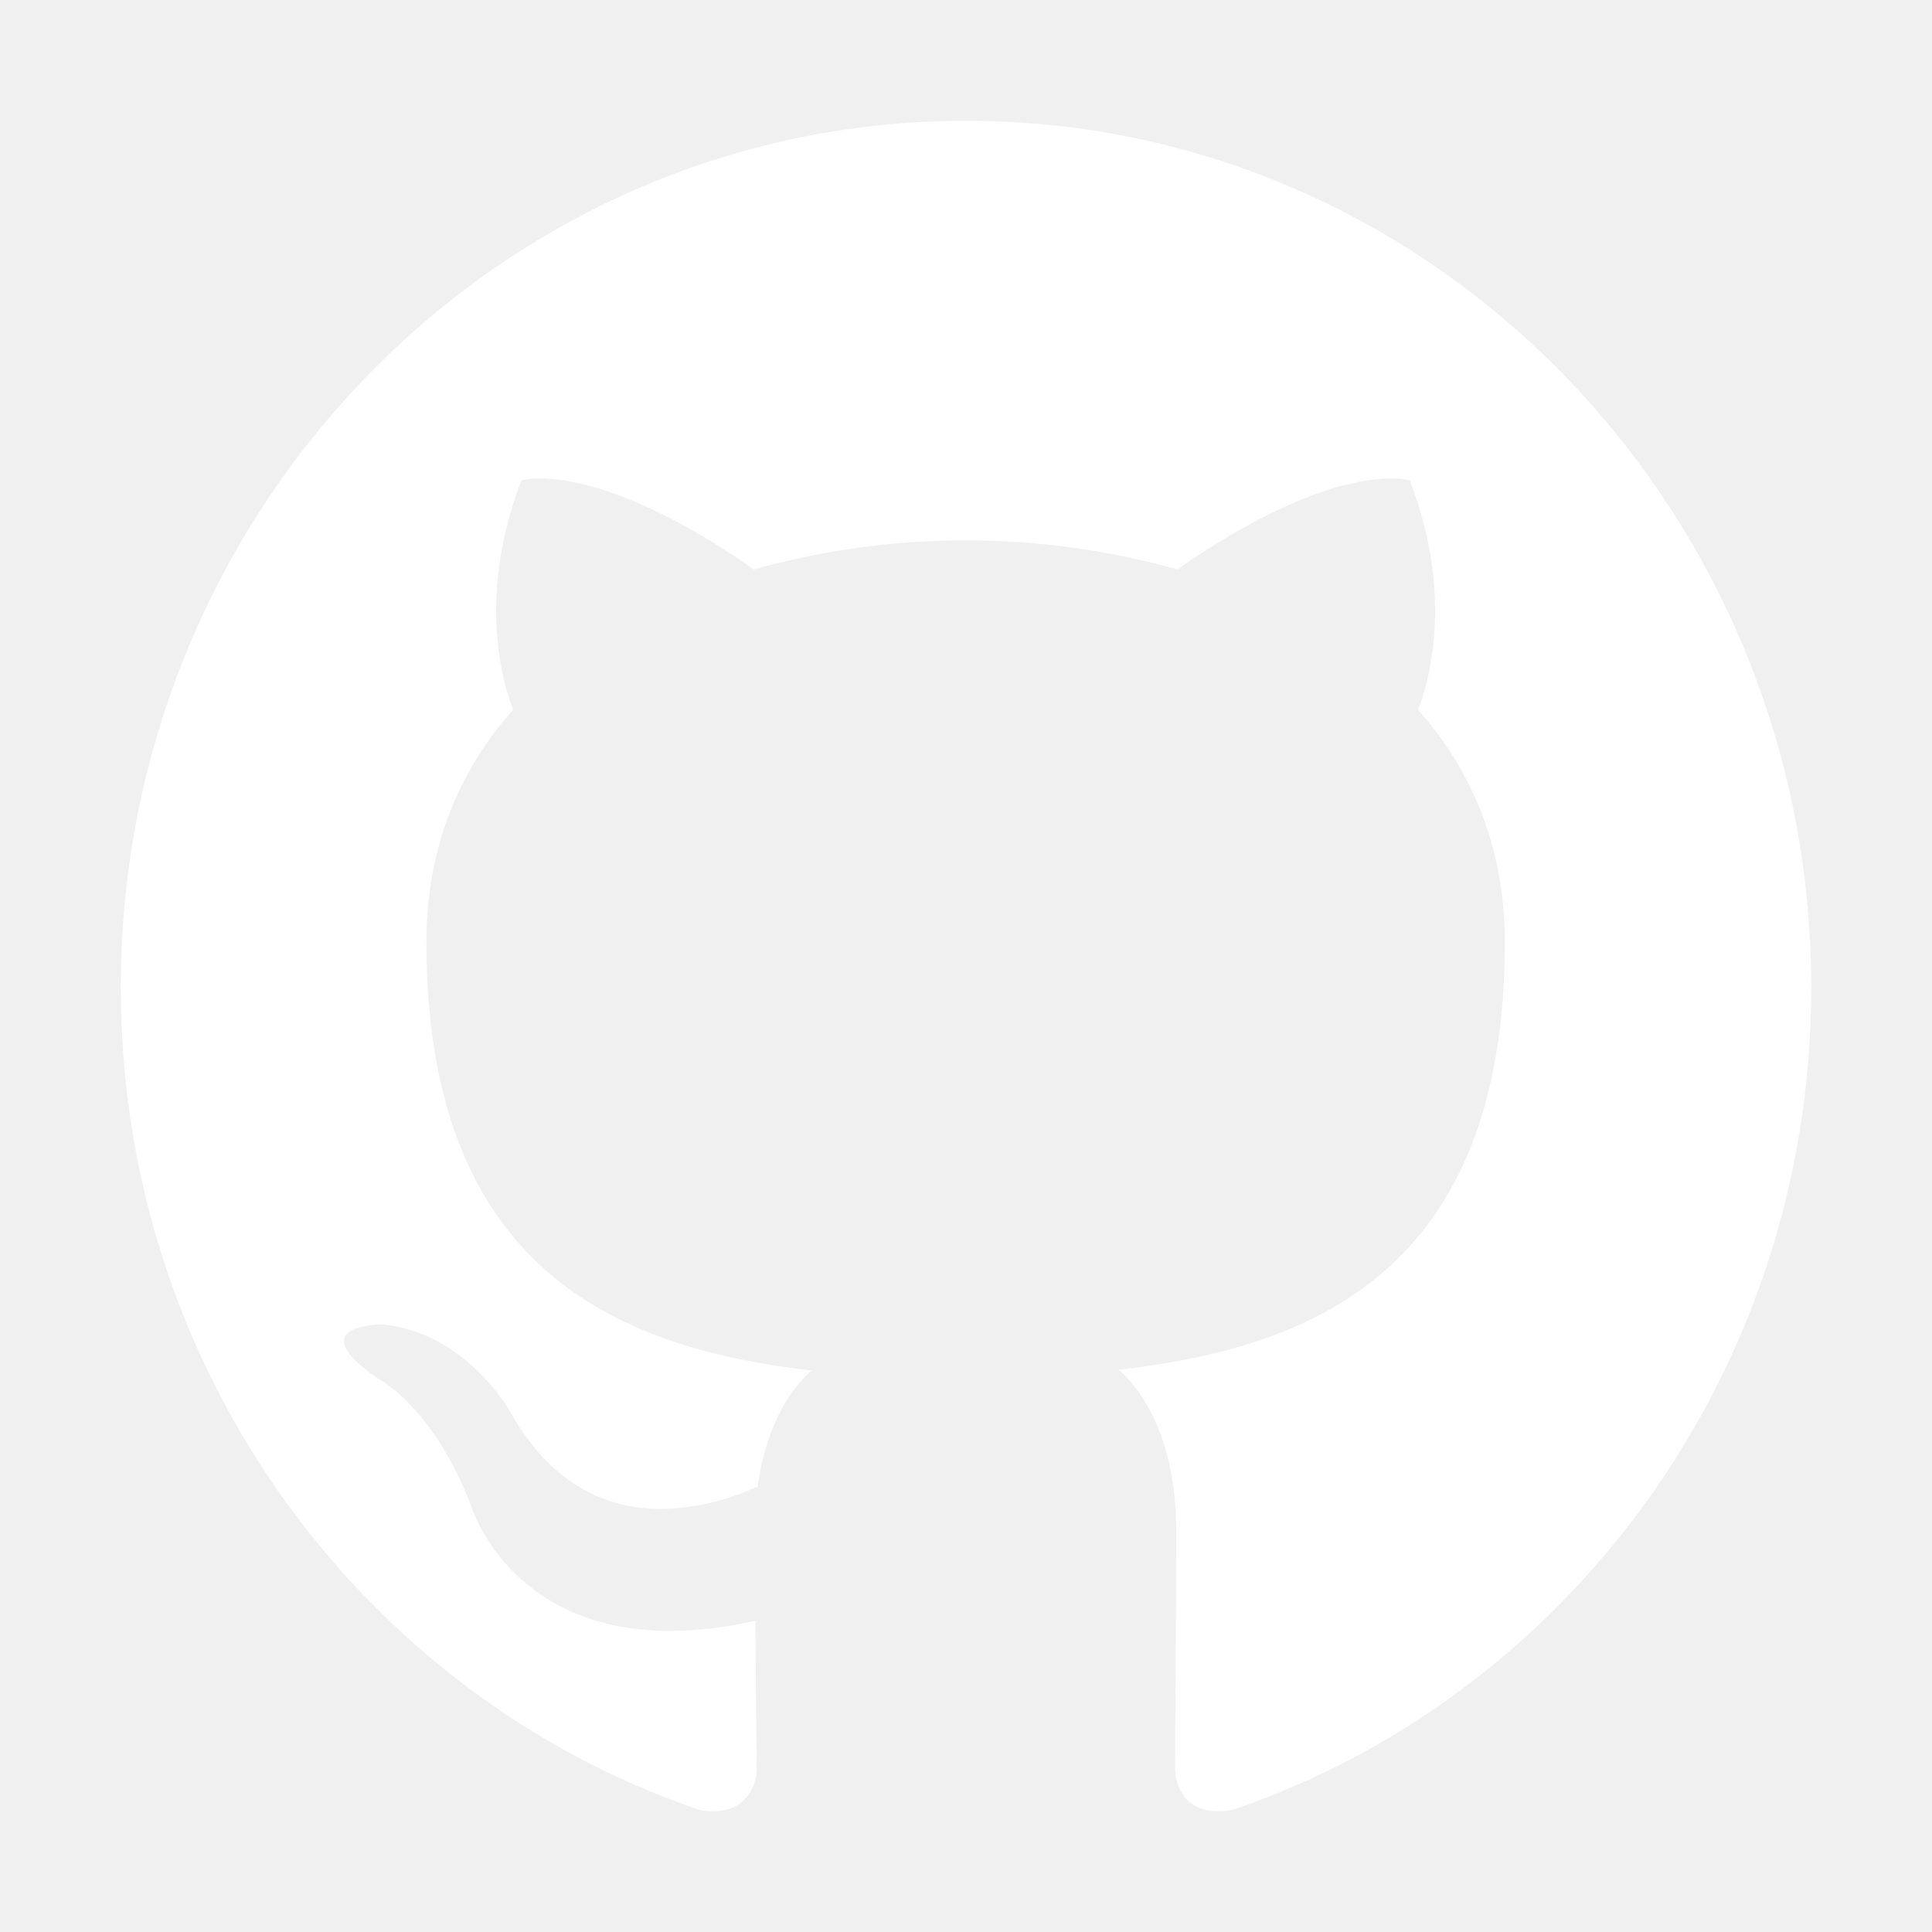
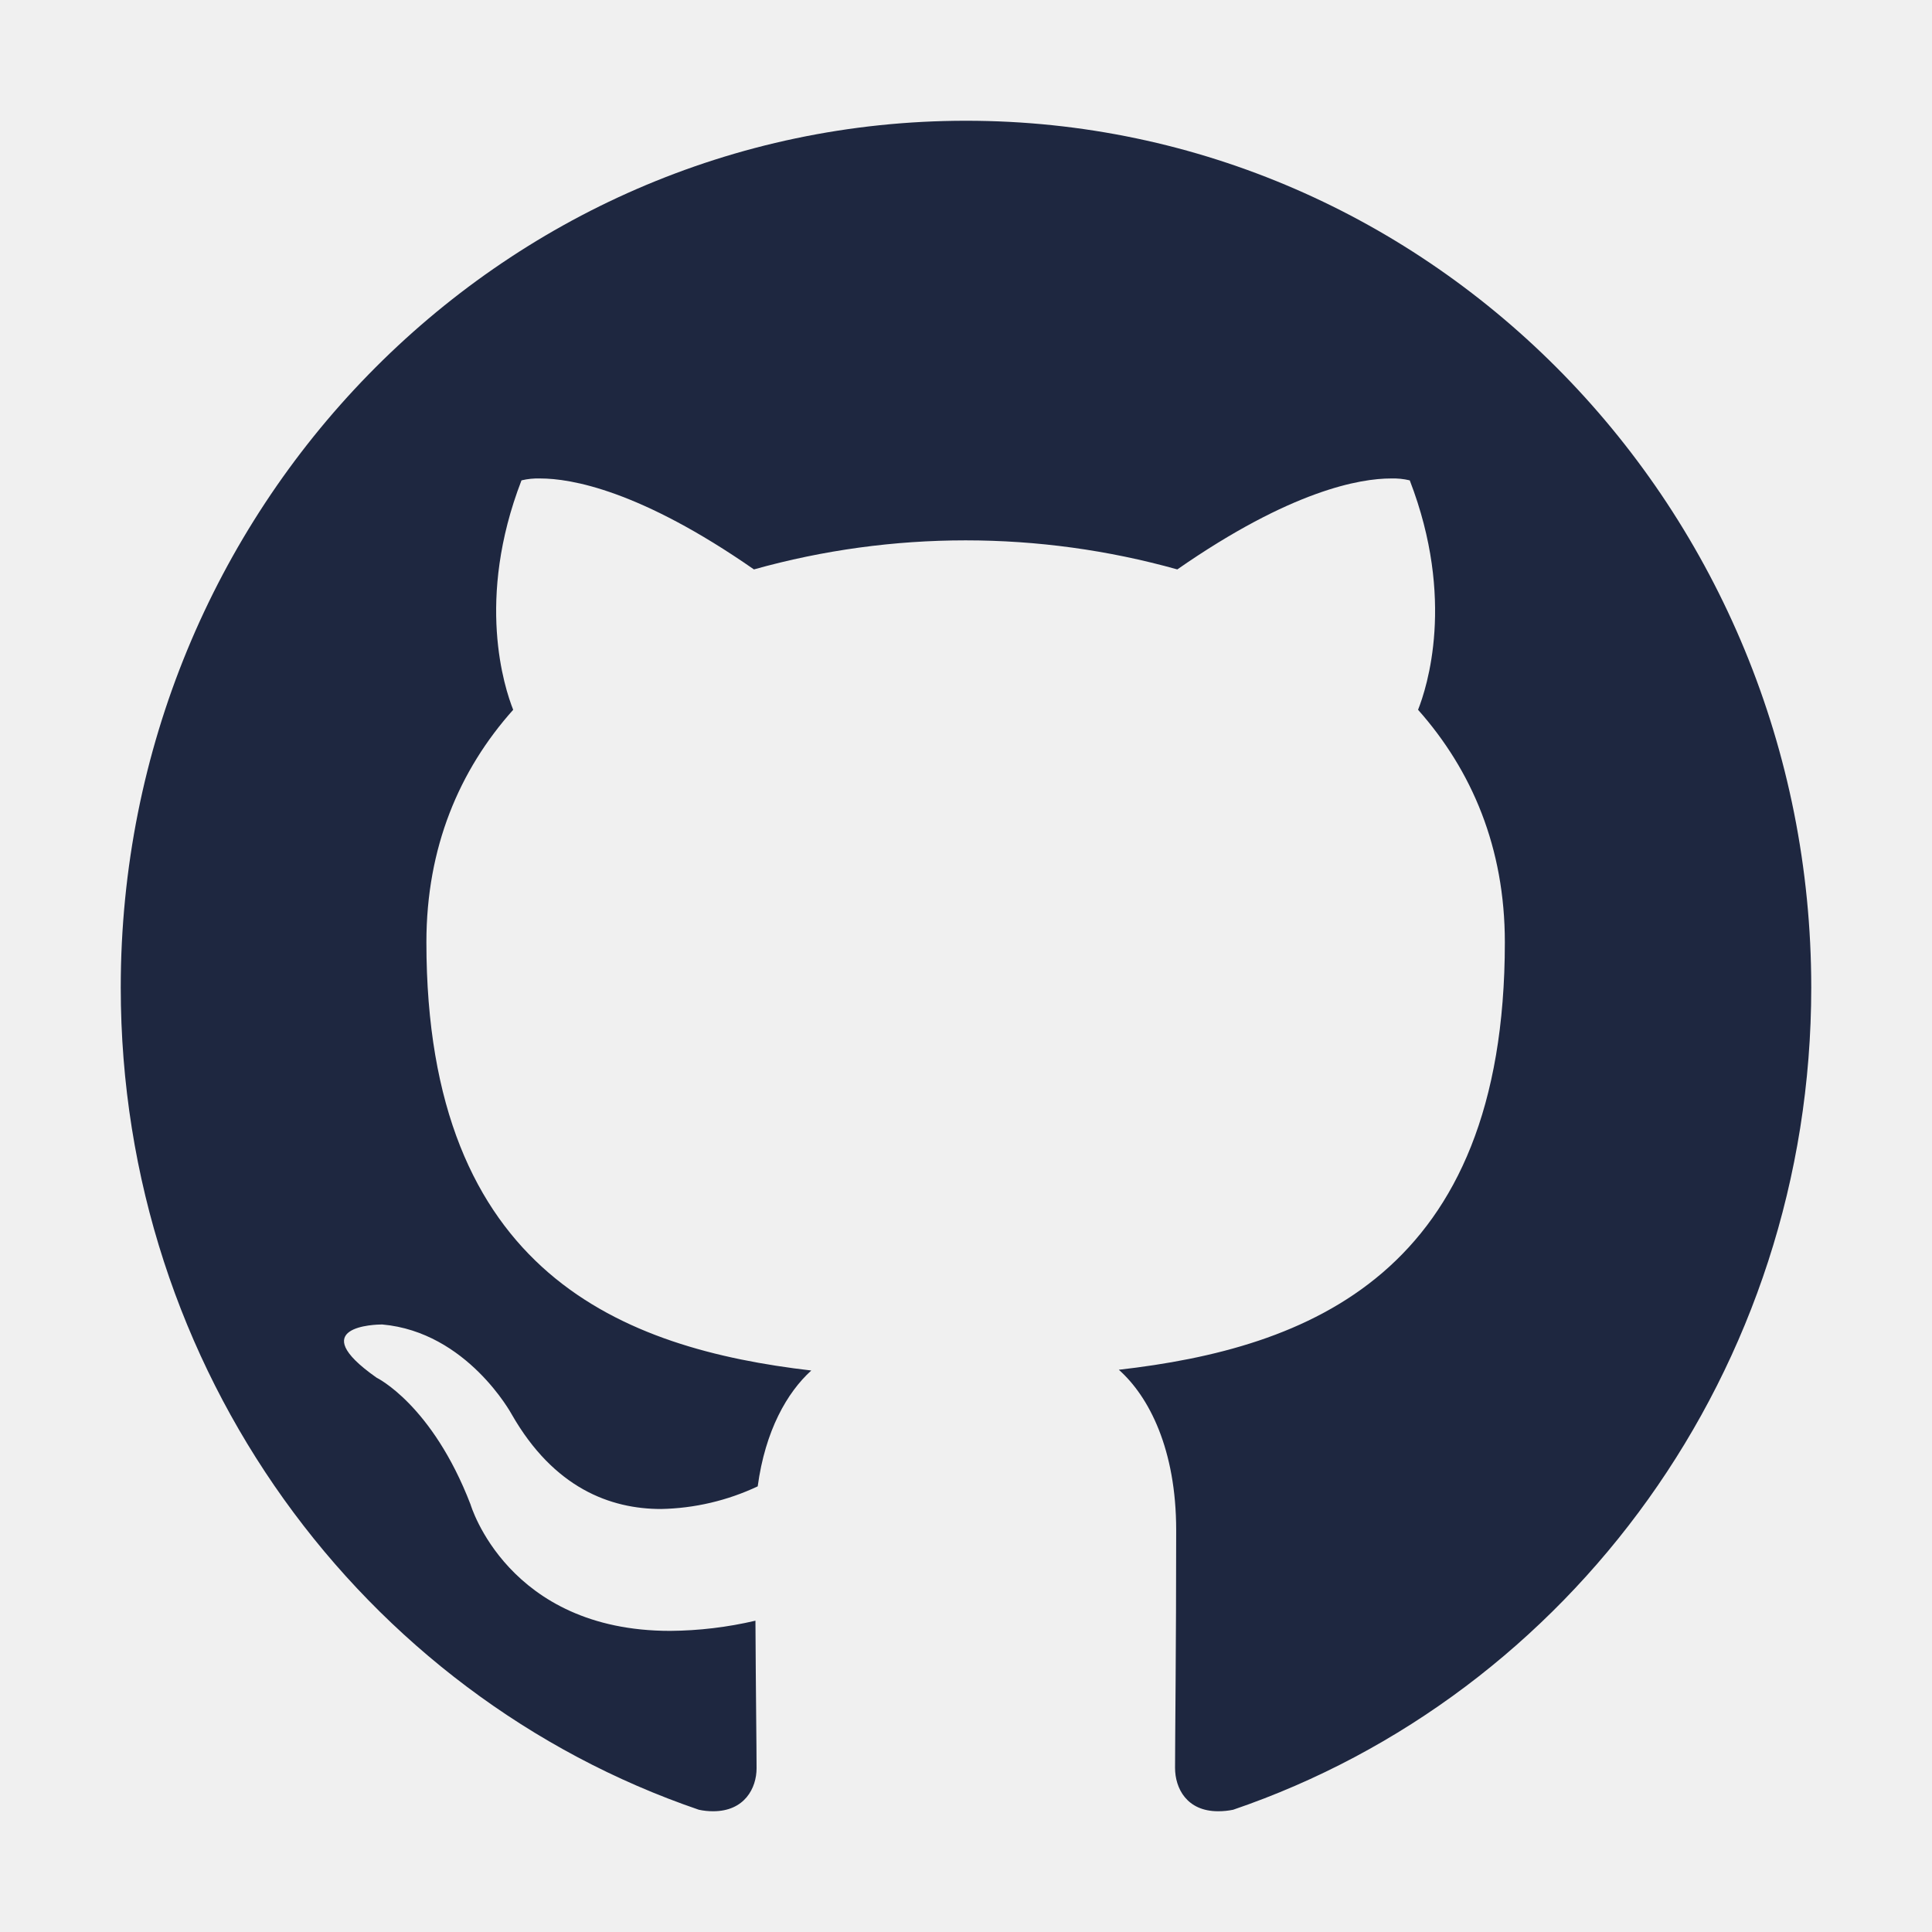
<svg xmlns="http://www.w3.org/2000/svg" height="512" viewBox="0 0 512 512" width="512">
-   <path d="m256 32c-123.7 0-224 102.9-224 229.7 0 101.5 64.2 187.5 153.2 217.9a17.56 17.56 0 0 0 3.8.4c8.3 0 11.5-6.1 11.5-11.4 0-5.5-.2-19.9-.3-39.1a102.4 102.4 0 0 1 -22.6 2.7c-43.1 0-52.9-33.5-52.9-33.5-10.2-26.5-24.9-33.6-24.9-33.6-19.5-13.7-.1-14.1 1.4-14.1h.1c22.5 2 34.3 23.8 34.3 23.8 11.2 19.6 26.2 25.1 39.6 25.1a63 63 0 0 0 25.6-6c2-14.8 7.8-24.9 14.2-30.7-49.7-5.8-102-25.5-102-113.5 0-25.1 8.7-45.6 23-61.6-2.3-5.8-10-29.2 2.2-60.8a18.64 18.64 0 0 1 5-.5c8.1 0 26.4 3.1 56.6 24.1a208.21 208.21 0 0 1 112.2 0c30.2-21 48.5-24.1 56.6-24.1a18.64 18.64 0 0 1 5 .5c12.2 31.6 4.5 55 2.2 60.8 14.3 16.1 23 36.6 23 61.6 0 88.2-52.4 107.6-102.3 113.3 8 7.1 15.2 21.1 15.2 42.5 0 30.7-.3 55.5-.3 63 0 5.4 3.1 11.5 11.4 11.5a19.35 19.35 0 0 0 4-.4c89.1-30.4 153.2-116.5 153.2-217.9 0-126.8-100.3-229.7-224-229.7z" fill="#fff" />
+   <path d="m256 32c-123.7 0-224 102.9-224 229.7 0 101.5 64.2 187.5 153.2 217.9a17.56 17.56 0 0 0 3.8.4c8.3 0 11.5-6.1 11.5-11.4 0-5.5-.2-19.9-.3-39.1a102.4 102.4 0 0 1 -22.6 2.7c-43.1 0-52.9-33.5-52.9-33.5-10.2-26.5-24.9-33.6-24.9-33.6-19.5-13.7-.1-14.1 1.4-14.1h.1c22.5 2 34.3 23.8 34.3 23.8 11.2 19.6 26.2 25.1 39.6 25.1a63 63 0 0 0 25.6-6c2-14.8 7.8-24.9 14.2-30.7-49.7-5.8-102-25.5-102-113.5 0-25.1 8.7-45.6 23-61.6-2.3-5.8-10-29.2 2.2-60.8a18.64 18.64 0 0 1 5-.5c8.1 0 26.4 3.1 56.6 24.1a208.21 208.21 0 0 1 112.2 0c30.2-21 48.5-24.1 56.6-24.1a18.64 18.64 0 0 1 5 .5c12.2 31.6 4.5 55 2.2 60.8 14.3 16.1 23 36.6 23 61.6 0 88.2-52.4 107.6-102.3 113.3 8 7.1 15.2 21.1 15.2 42.5 0 30.7-.3 55.5-.3 63 0 5.4 3.1 11.5 11.4 11.5a19.35 19.35 0 0 0 4-.4c89.1-30.4 153.2-116.5 153.2-217.9 0-126.8-100.3-229.7-224-229.7z" fill="#1e2740" />
</svg>
